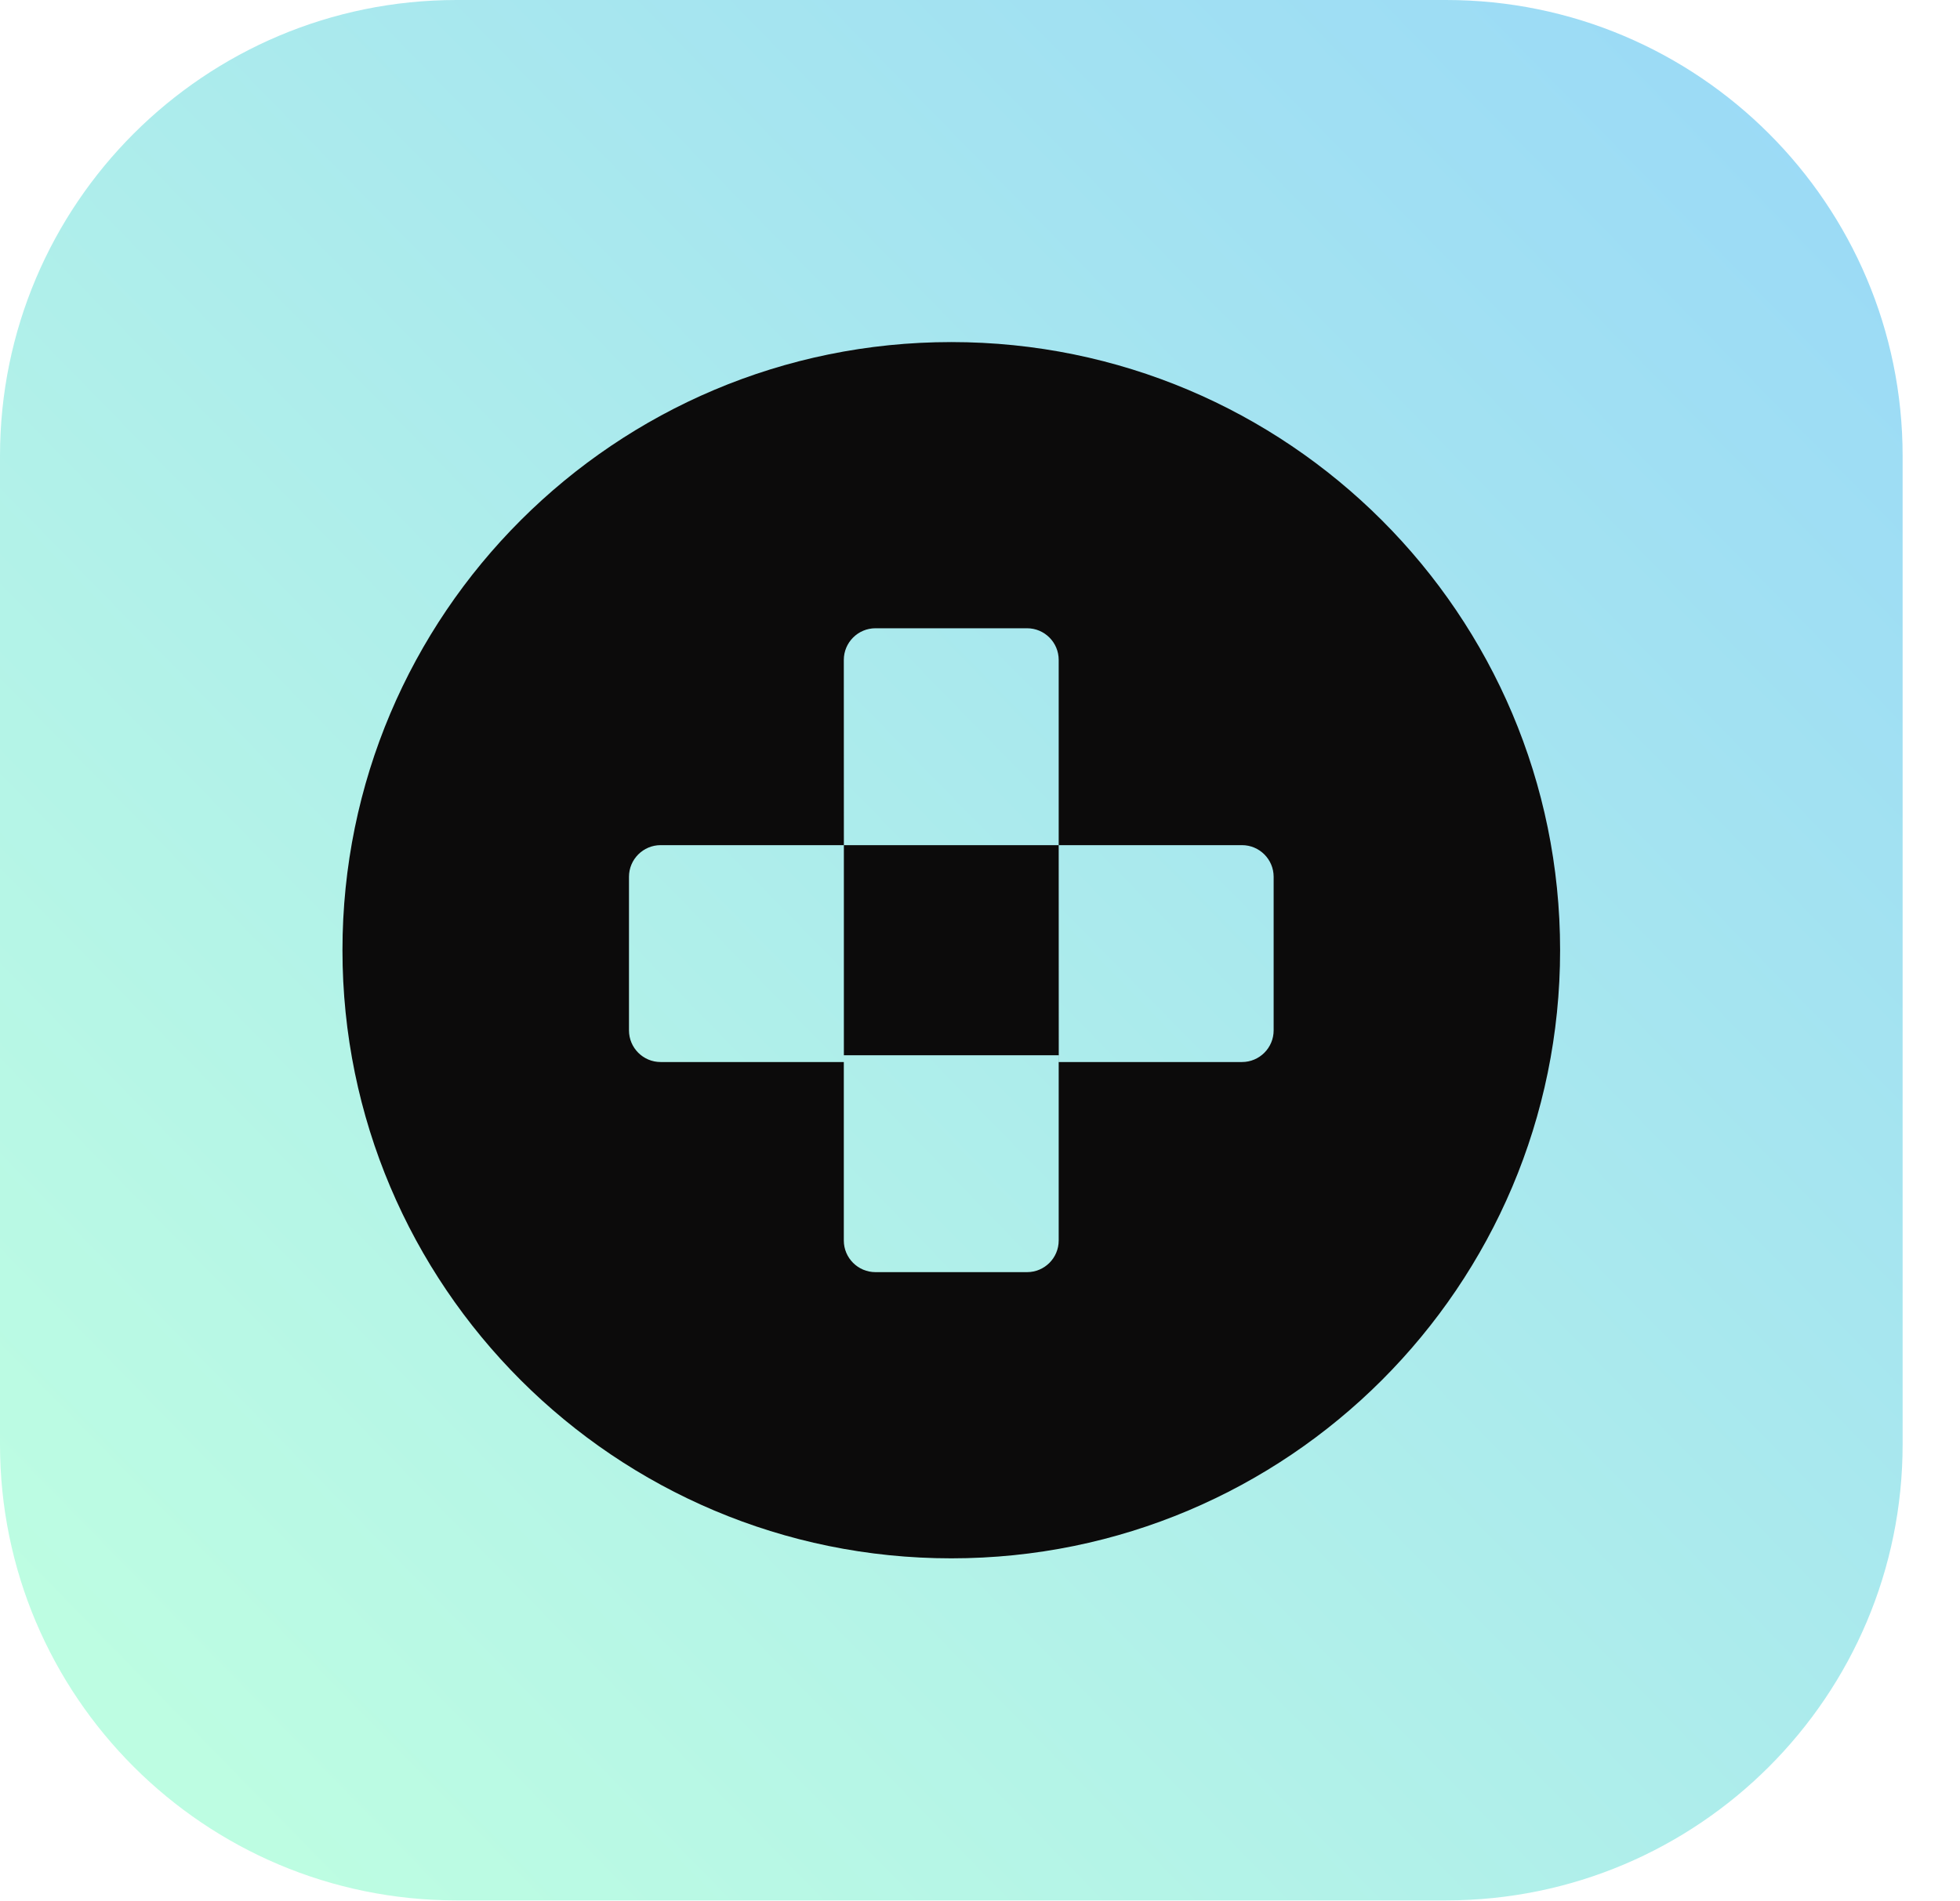
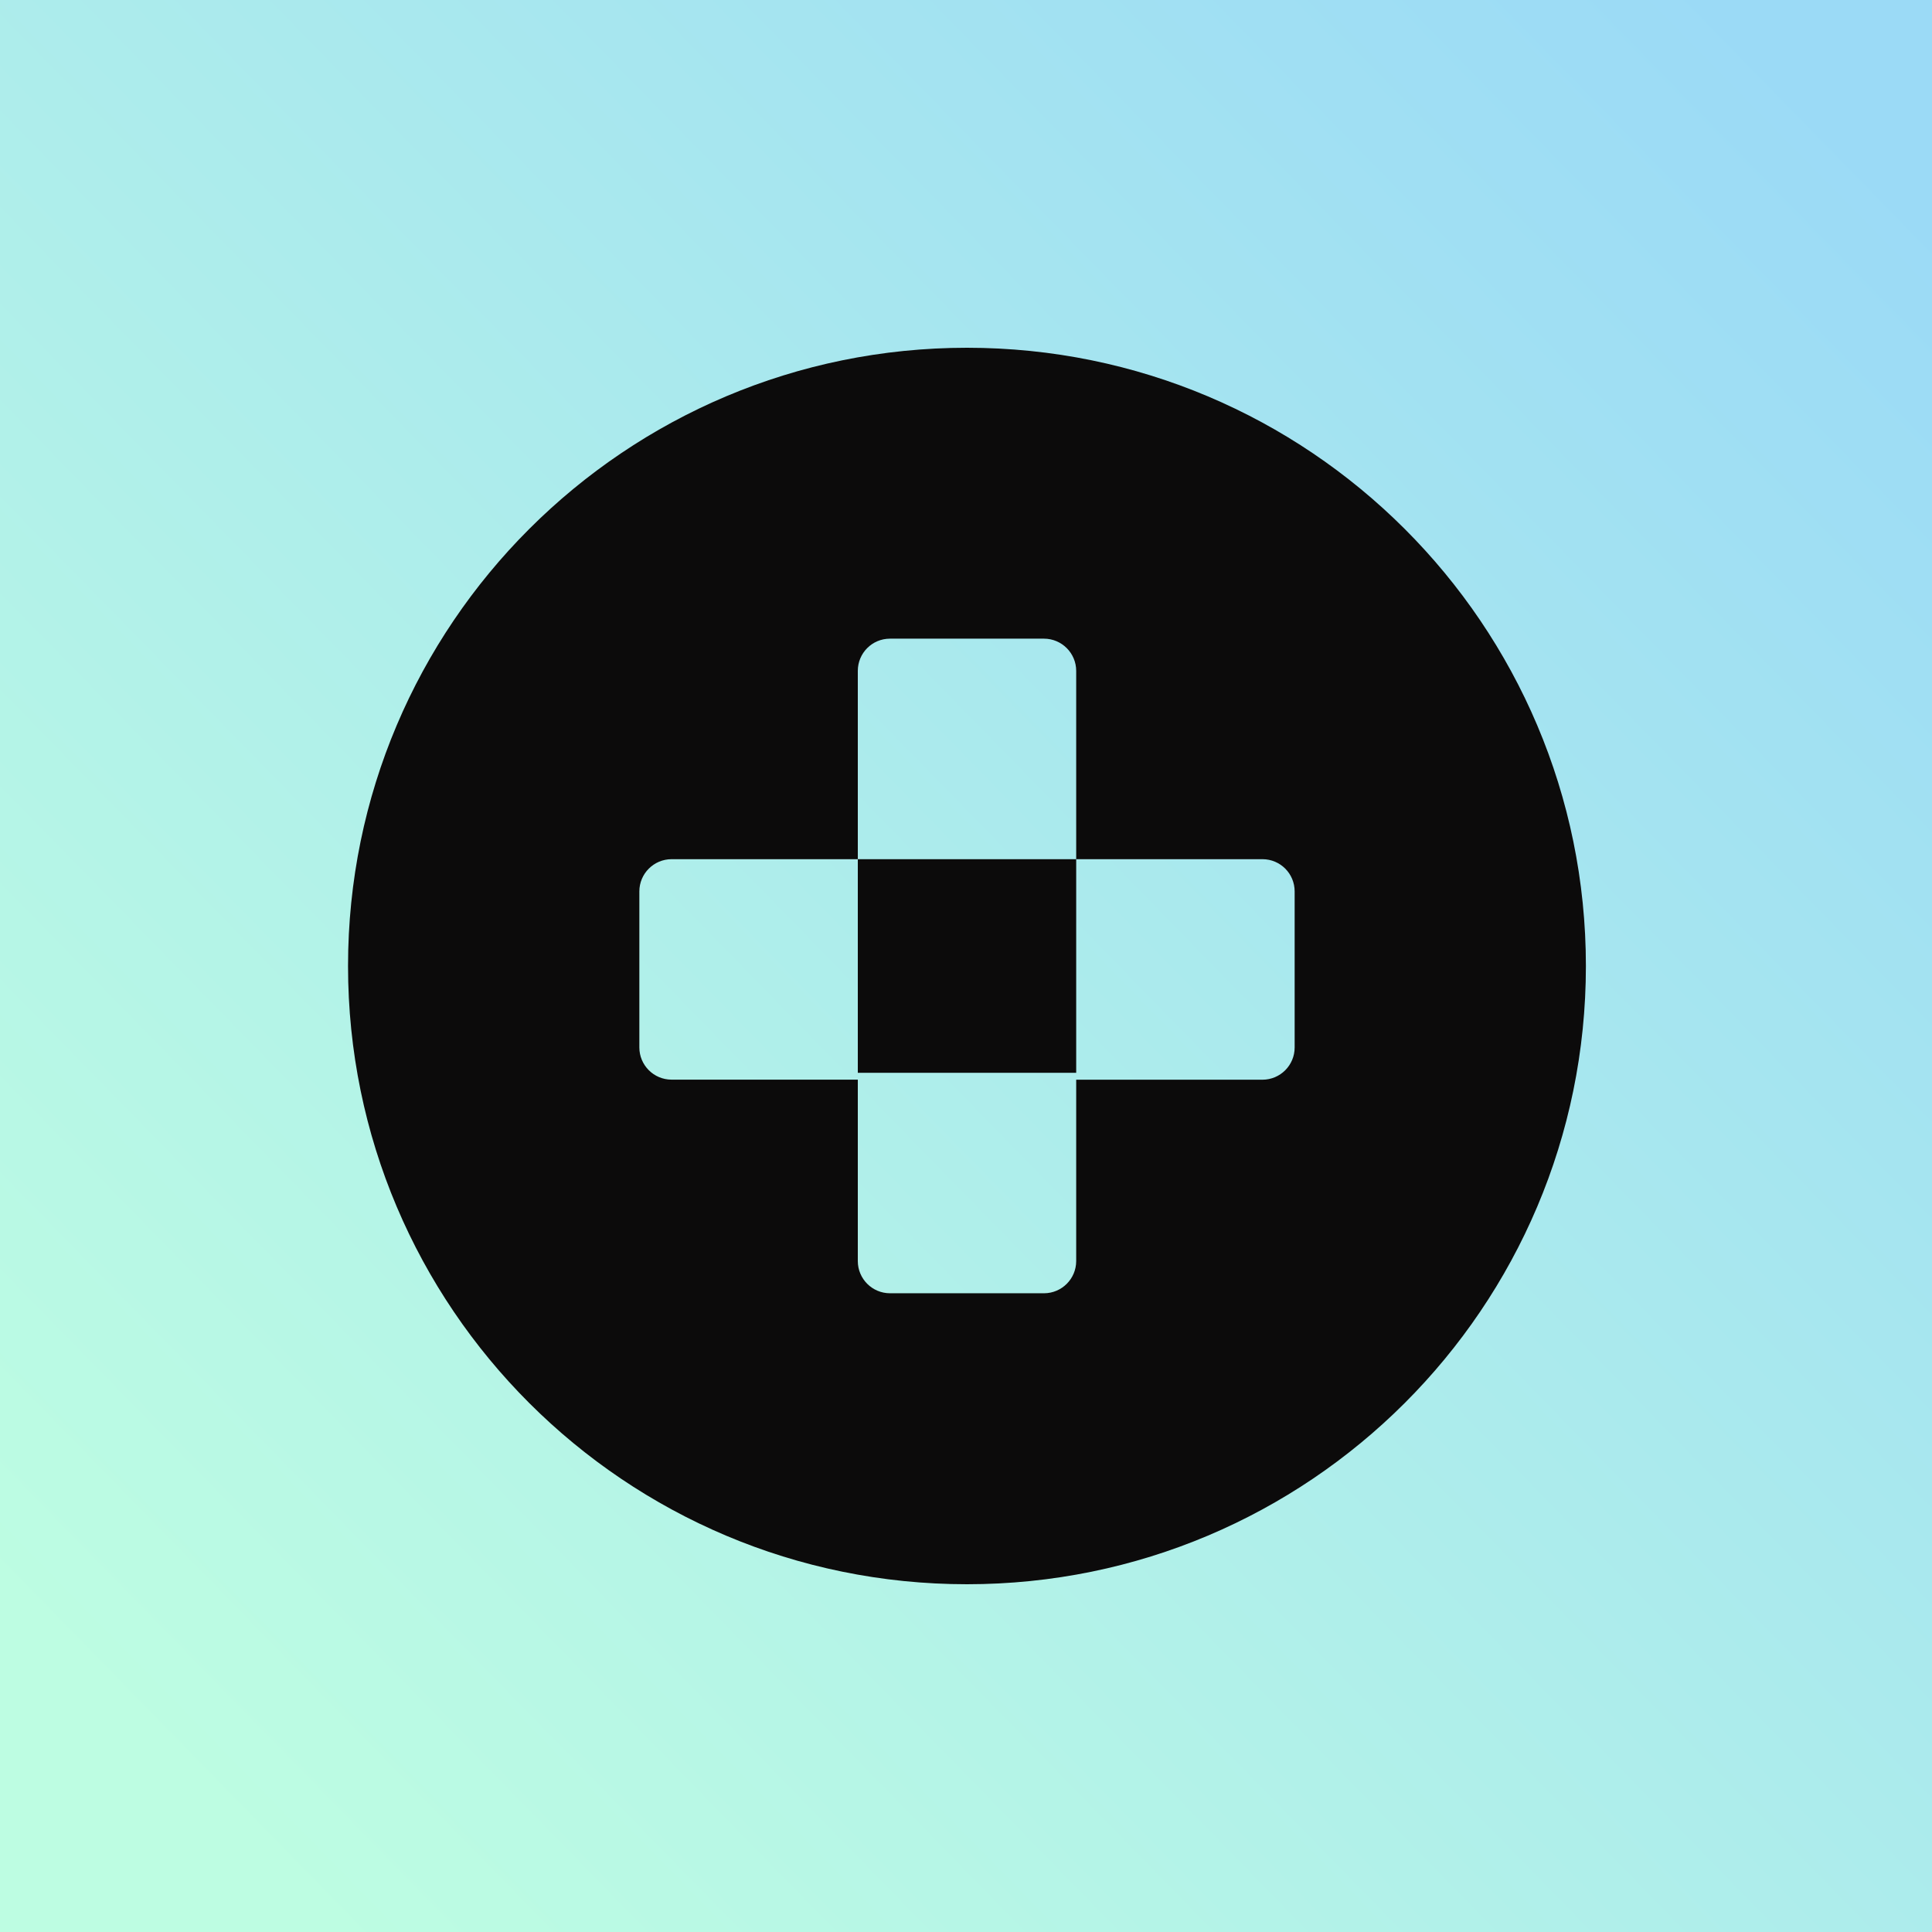
- <svg xmlns="http://www.w3.org/2000/svg" width="33" height="32" viewBox="0 0 33 32" fill="none">
-   <path d="M24.346 0H7.688C3.442 0 0 3.438 0 7.68V24.32C0 28.561 3.442 32 7.688 32H24.346C28.592 32 32.034 28.561 32.034 24.32V7.68C32.034 3.438 28.592 0 24.346 0Z" fill="url(#paint0_linear_2511_2931)" />
-   <path fill-rule="evenodd" clip-rule="evenodd" d="M16.017 26.24C21.678 26.24 26.267 21.655 26.267 16C26.267 10.345 21.678 5.76 16.017 5.76C10.355 5.76 5.766 10.345 5.766 16C5.766 21.655 10.355 26.24 16.017 26.24ZM14.207 11.112C14.207 10.818 14.446 10.579 14.741 10.579H17.292C17.587 10.579 17.825 10.818 17.825 11.112V14.231H14.208V17.769H17.825V20.888C17.825 21.182 17.587 21.421 17.292 21.421H14.741C14.446 21.421 14.207 21.182 14.207 20.888V17.883H11.123C10.829 17.883 10.59 17.644 10.59 17.35V14.764C10.59 14.47 10.829 14.231 11.123 14.231H14.208L14.207 11.112ZM17.825 14.231H20.911C21.205 14.231 21.444 14.47 21.444 14.764V17.35C21.444 17.644 21.205 17.883 20.911 17.883H17.826L17.825 14.231Z" fill="#0C0B0B" />
+ <svg xmlns="http://www.w3.org/2000/svg" fill="none" viewBox="0 0 28 28">
+   <path fill="url(#a)" d="M0 0h28v28H0z" />
+   <path fill="#0C0B0B" fill-rule="evenodd" d="M14.014 22.96c4.954 0 8.97-4.012 8.97-8.96 0-4.948-4.016-8.96-8.97-8.96-4.953 0-8.97 4.012-8.97 8.96 0 4.948 4.017 8.96 8.97 8.96ZM12.432 9.723c0-.258.208-.467.466-.467h2.232c.258 0 .467.21.467.467v2.729h-3.165v3.096h3.165v2.729a.467.467 0 0 1-.466.466h-2.233a.467.467 0 0 1-.466-.466v-2.63h-2.7a.467.467 0 0 1-.466-.466v-2.262c0-.258.21-.467.467-.467h2.699V9.723Zm3.165 2.729h2.7c.258 0 .466.209.466.467v2.262a.467.467 0 0 1-.466.467h-2.7v-3.196Z" clip-rule="evenodd" />
  <defs>
-     <linearGradient id="paint0_linear_2511_2931" x1="2.667" y1="29.333" x2="30.638" y2="1.97" gradientUnits="userSpaceOnUse">
+     <linearGradient id="a" x1="2.331" x2="26.805" y1="25.667" y2="1.75" gradientUnits="userSpaceOnUse">
      <stop stop-color="#BDFDE2" />
      <stop offset="1" stop-color="#9BDAF6" />
    </linearGradient>
  </defs>
</svg>
